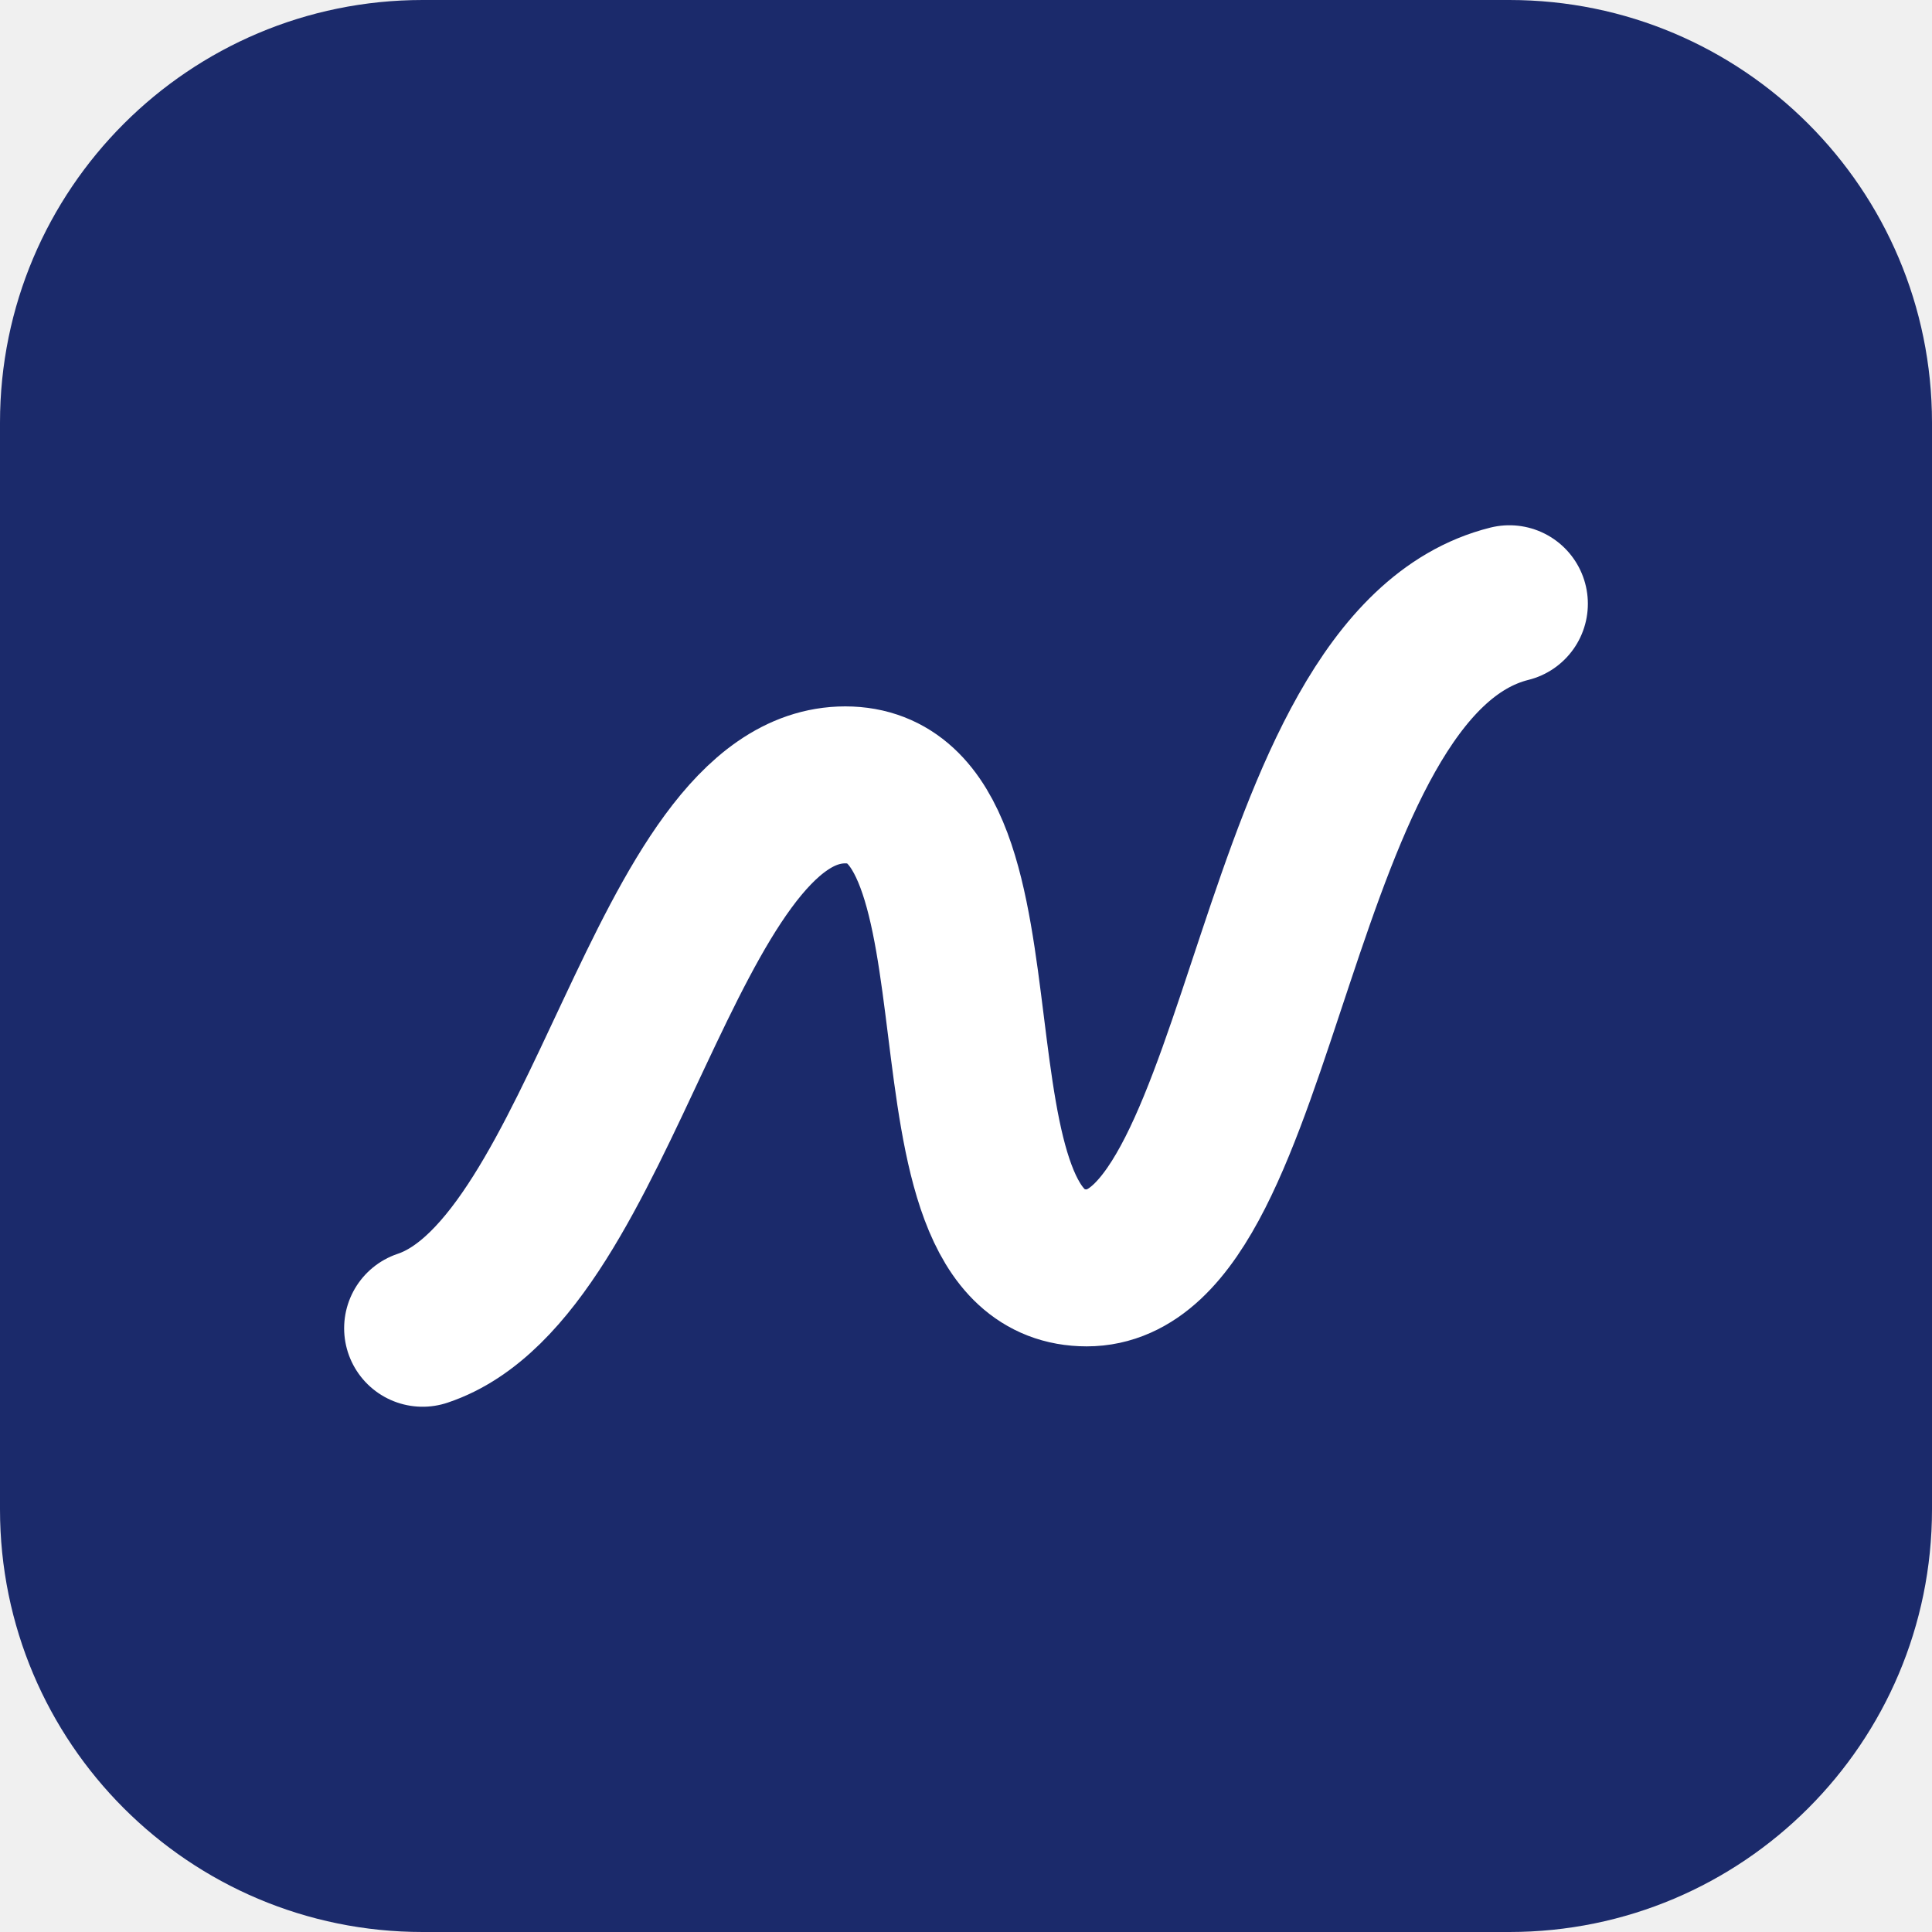
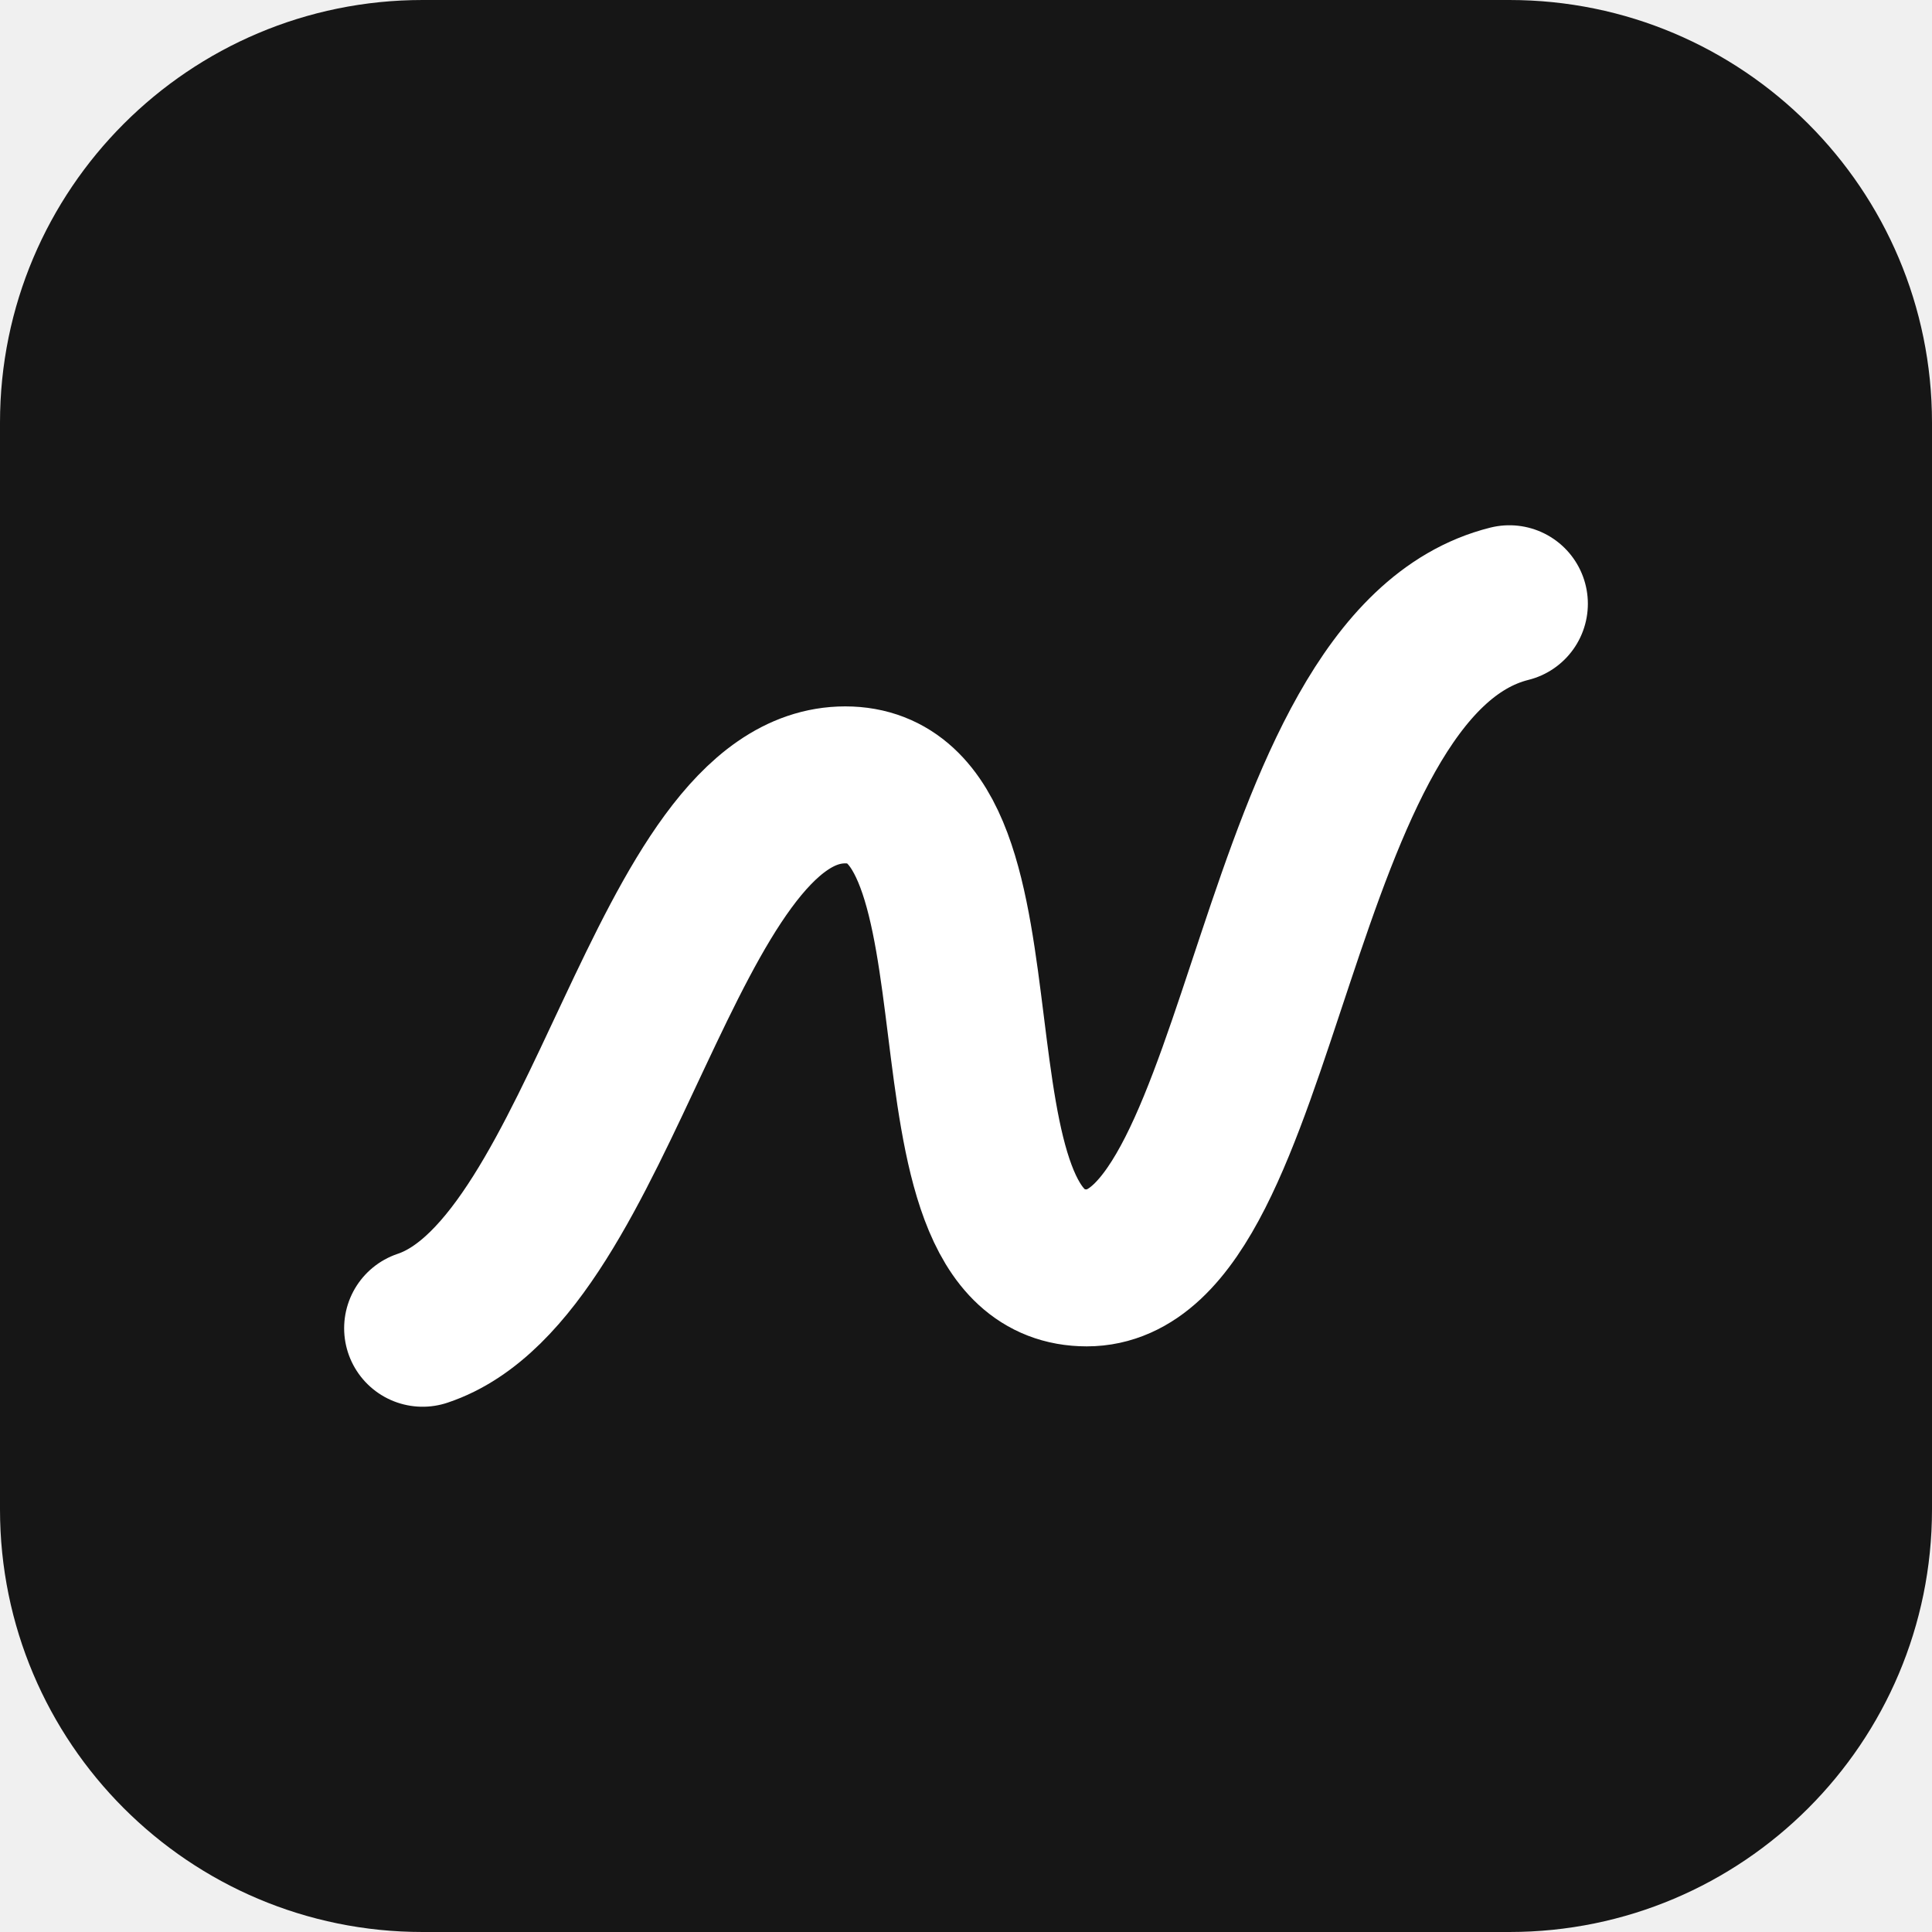
<svg xmlns="http://www.w3.org/2000/svg" viewBox="0 0 32 32">
-   <rect width="32" height="32" rx="7" fill="#1b2a6b" />
+   <rect width="32" height="32" rx="7" fill="#161616" />
  <path d="M7 22c3-1 4-9 7-9s1 8 4 8 3-10 7-11" fill="none" stroke="#ffffff" stroke-width="2.6" stroke-linecap="round" stroke-linejoin="round" />
</svg>
